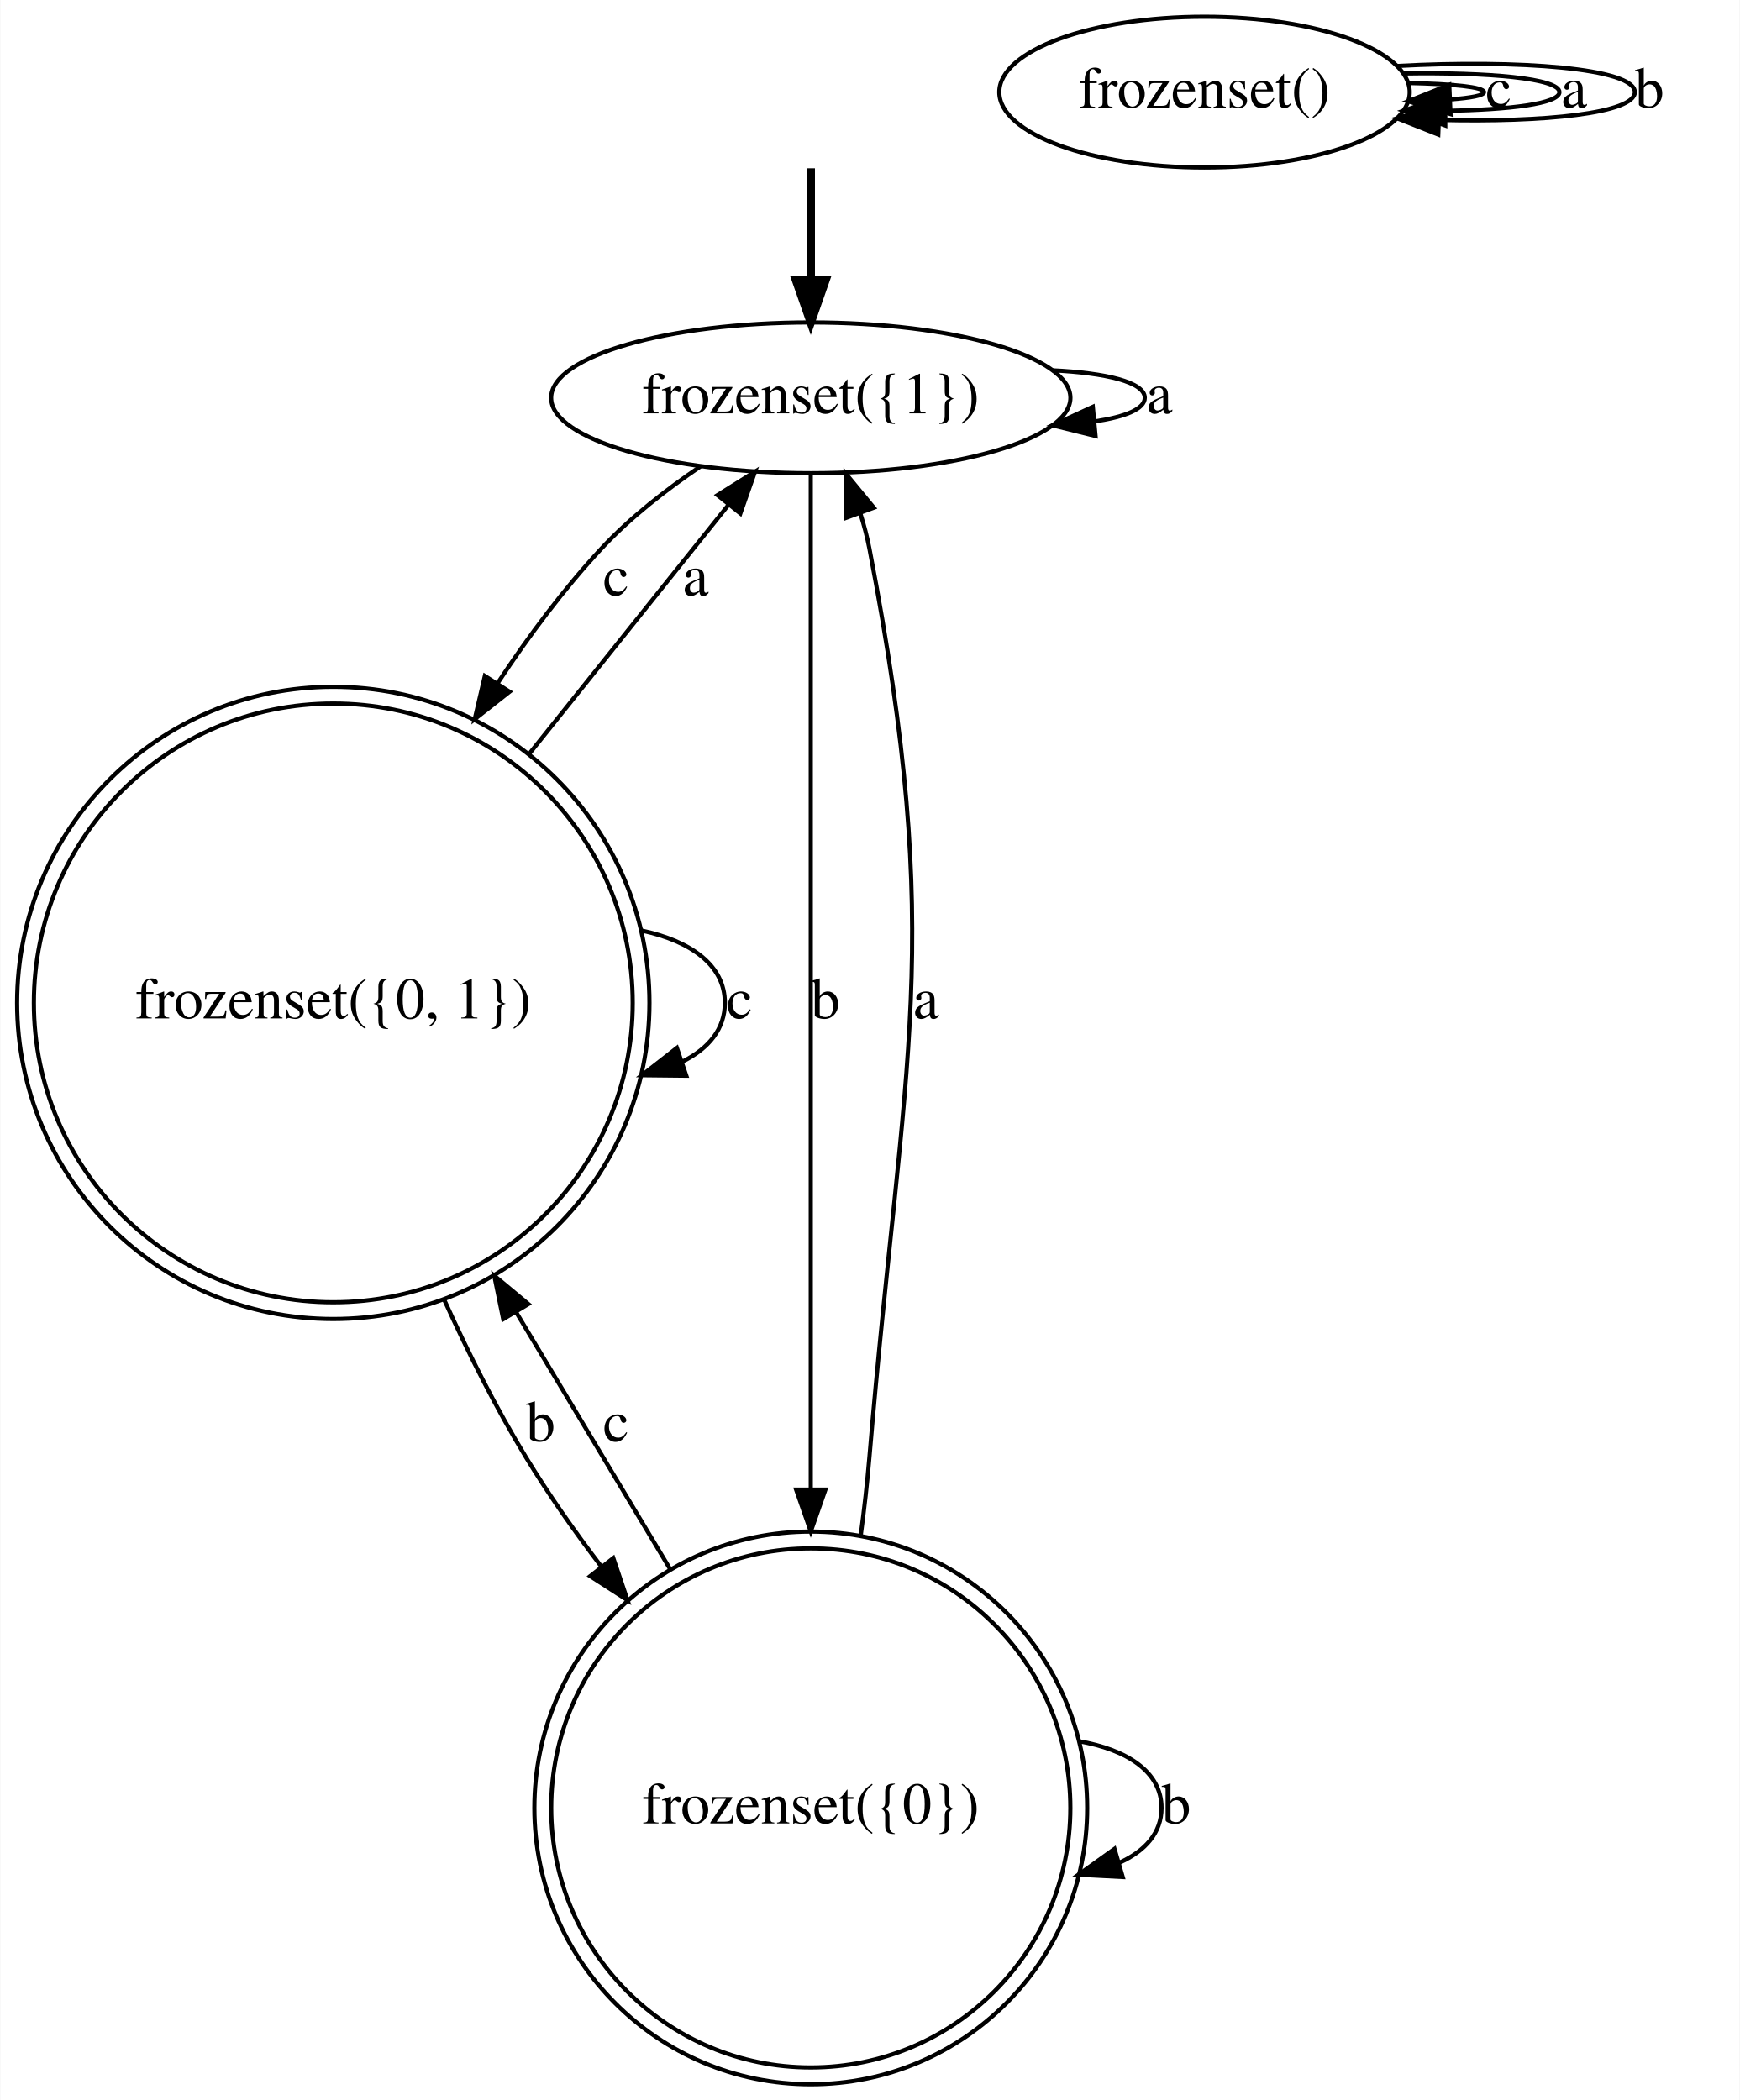
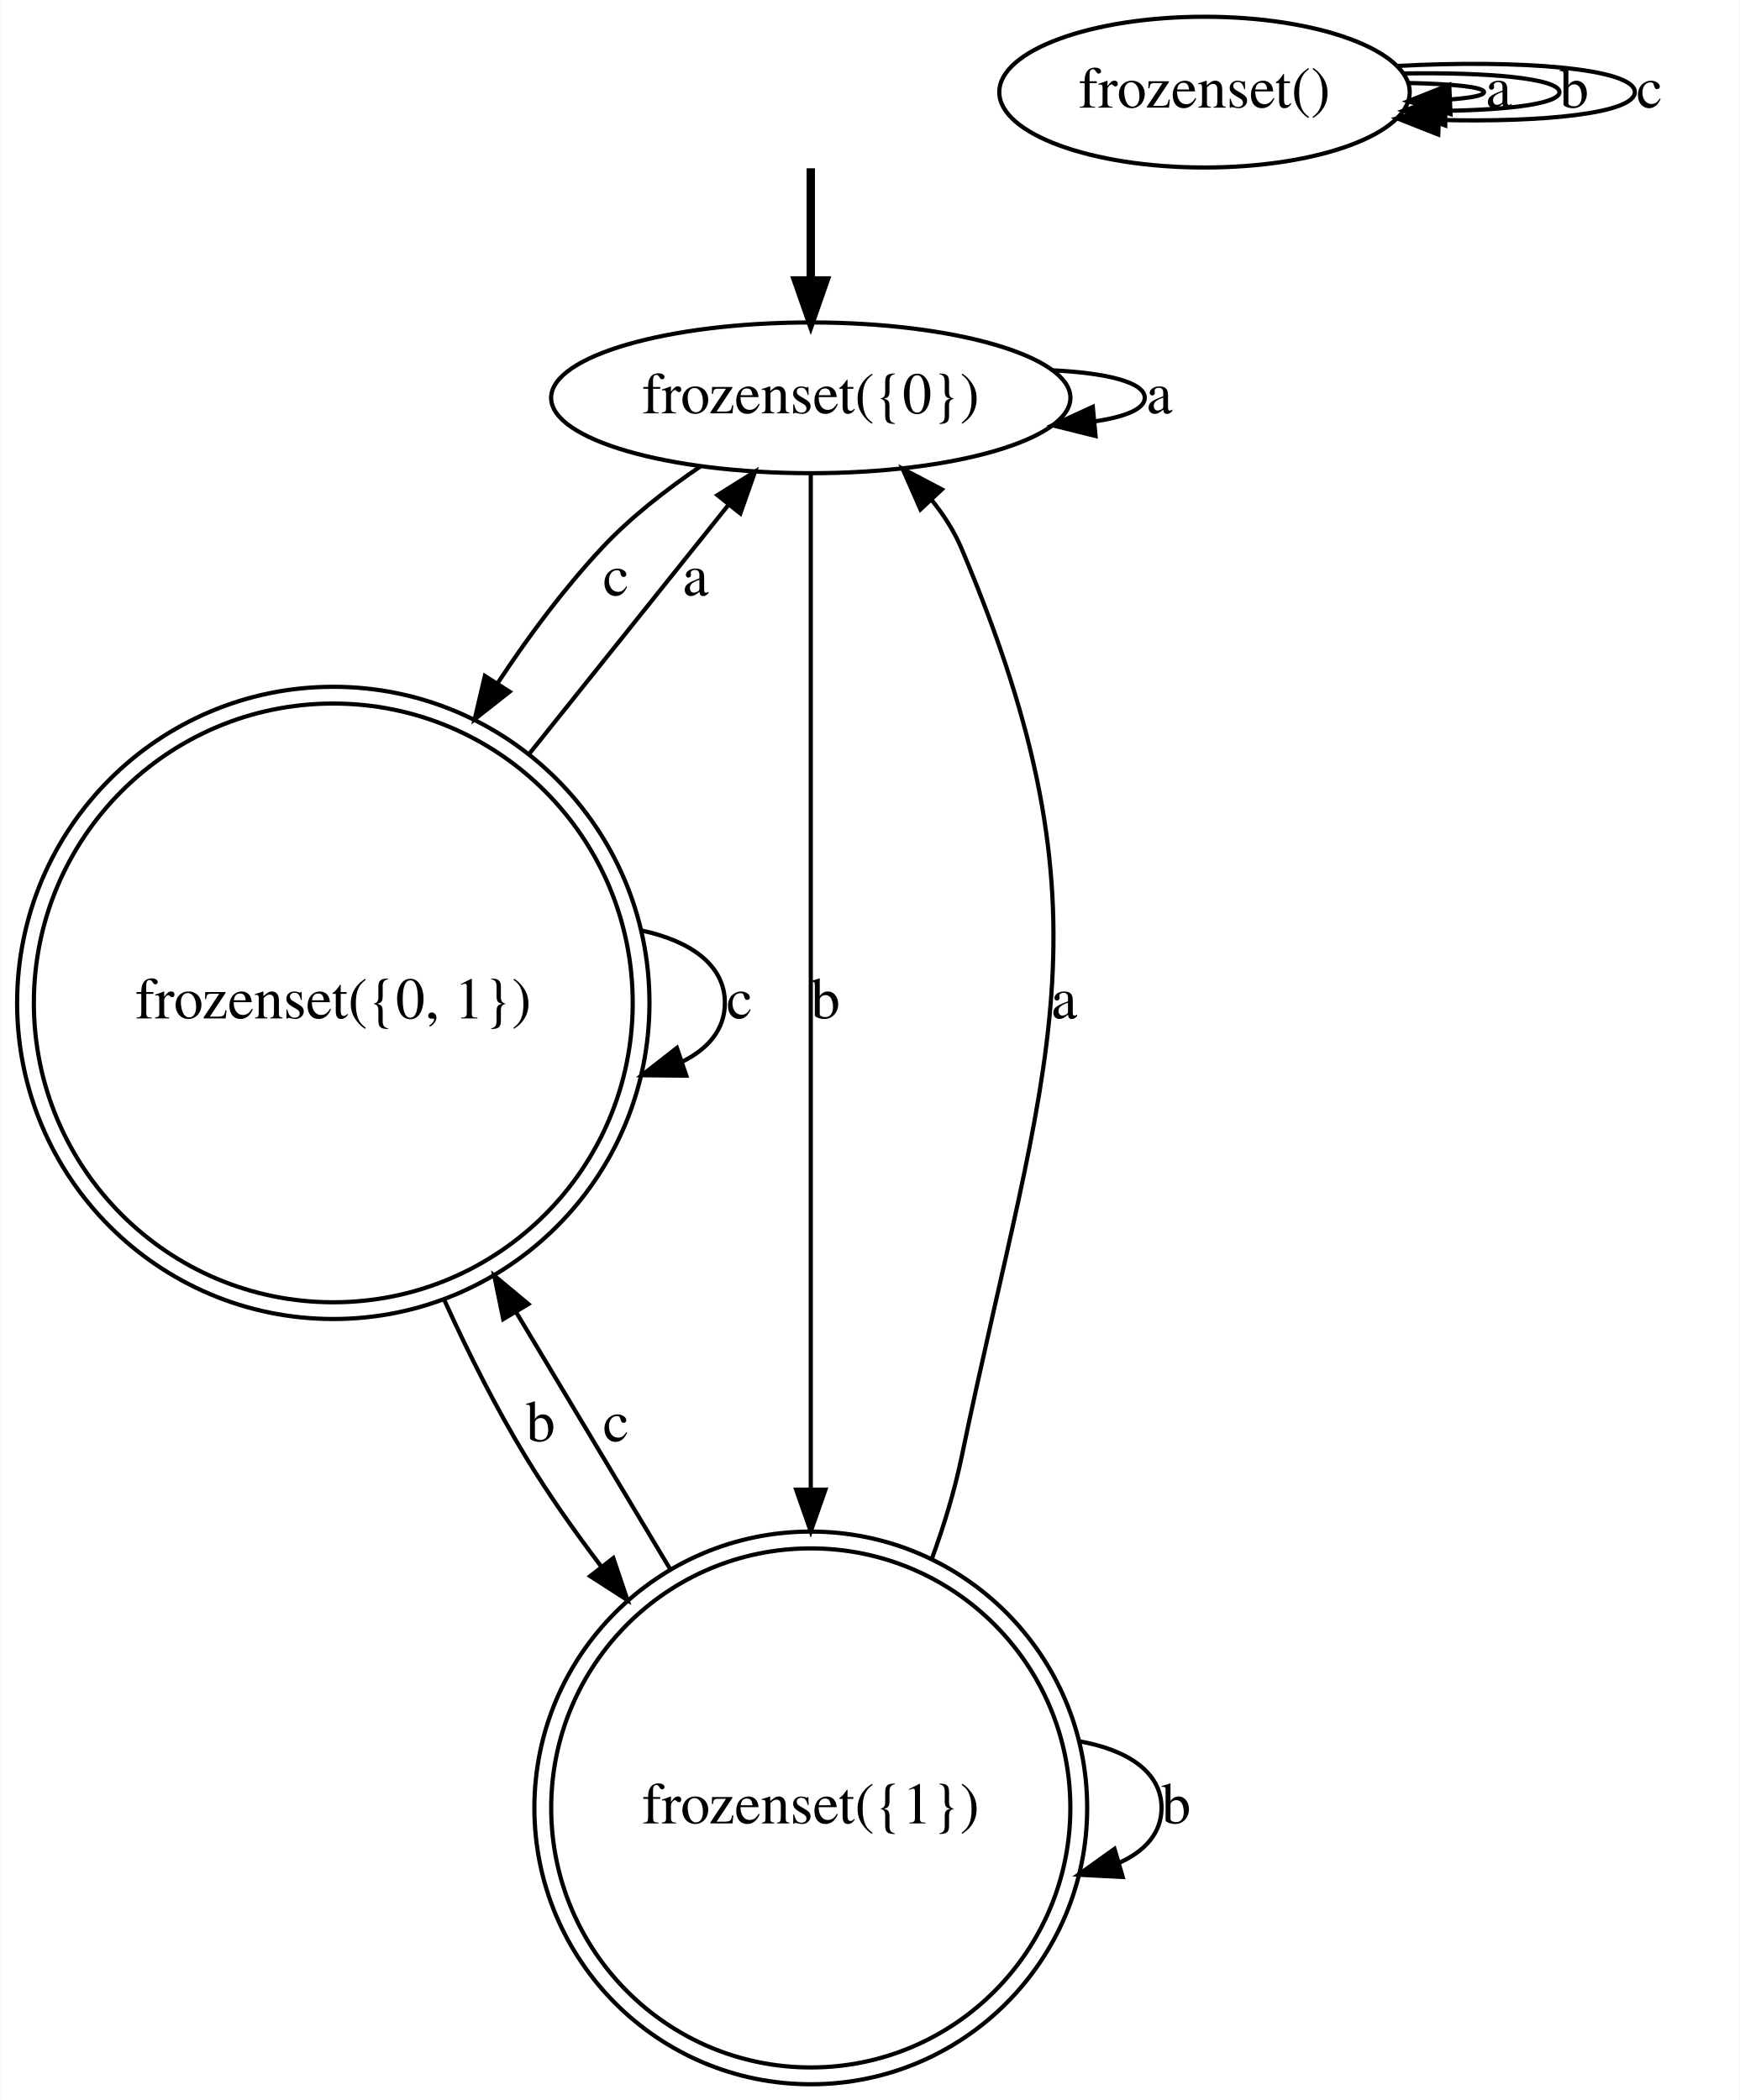
<svg xmlns="http://www.w3.org/2000/svg" width="415pt" height="501pt" viewBox="0.00 0.00 415.24 501.48">
  <g id="graph0" class="graph" transform="scale(1 1) rotate(0) translate(4 497.476)">
    <polygon fill="white" stroke="none" points="-4,4 -4,-497.476 411.239,-497.476 411.239,4 -4,4" />
    <g id="node1" class="node" />
-     <g id="node5" class="node">
+     <g id="node4" class="node">
      <ellipse fill="none" stroke="black" cx="189.494" cy="-402.476" rx="61.99" ry="18" />
-       <text text-anchor="middle" x="189.494" y="-398.776" font-family="Times,serif" font-size="14.00">frozenset({1})</text>
+       <text text-anchor="middle" x="189.494" y="-398.776" font-family="Times,serif" font-size="14.00">frozenset({0})</text>
    </g>
    <g id="edge1" class="edge">
      <path fill="none" stroke="black" stroke-width="2" d="M189.494,-457.289C189.494,-449.266 189.494,-439.524 189.494,-430.545" />
      <polygon fill="black" stroke="black" stroke-width="2" points="192.994,-430.505 189.494,-420.505 185.994,-430.505 192.994,-430.505" />
    </g>
    <g id="node2" class="node">
      <ellipse fill="none" stroke="black" cx="283.494" cy="-475.476" rx="48.993" ry="18" />
      <text text-anchor="middle" x="283.494" y="-471.776" font-family="Times,serif" font-size="14.00">frozenset()</text>
    </g>
    <g id="edge5" class="edge">
      <path fill="none" stroke="black" d="M332.091,-477.66C342.61,-477.446 350.239,-476.719 350.239,-475.476 350.239,-474.681 347.108,-474.096 342.092,-473.722" />
      <polygon fill="black" stroke="black" points="342.232,-470.225 332.091,-473.293 341.931,-477.219 342.232,-470.225" />
-       <text text-anchor="middle" x="353.739" y="-471.776" font-family="Times,serif" font-size="14.00">c</text>
+       <text text-anchor="middle" x="353.739" y="-471.776" font-family="Times,serif" font-size="14.00">a</text>
    </g>
    <g id="edge6" class="edge">
      <path fill="none" stroke="black" d="M330.982,-479.93C351.1,-480.266 368.239,-478.781 368.239,-475.476 368.239,-472.74 356.486,-471.251 341.02,-471.011" />
      <polygon fill="black" stroke="black" points="340.978,-467.511 330.982,-471.023 340.986,-474.511 340.978,-467.511" />
-       <text text-anchor="middle" x="371.739" y="-471.776" font-family="Times,serif" font-size="14.00">a</text>
+       <text text-anchor="middle" x="371.739" y="-471.776" font-family="Times,serif" font-size="14.00">b</text>
    </g>
    <g id="edge7" class="edge">
      <path fill="none" stroke="black" d="M329.453,-481.722C358.47,-483.289 386.239,-481.207 386.239,-475.476 386.239,-470.417 364.597,-468.202 339.56,-468.83" />
      <polygon fill="black" stroke="black" points="339.306,-465.338 329.453,-469.231 339.584,-472.332 339.306,-465.338" />
-       <text text-anchor="middle" x="389.739" y="-471.776" font-family="Times,serif" font-size="14.00">b</text>
+       <text text-anchor="middle" x="389.739" y="-471.776" font-family="Times,serif" font-size="14.00">c</text>
    </g>
    <g id="node3" class="node">
      <ellipse fill="none" stroke="black" cx="75.494" cy="-257.983" rx="71.488" ry="71.488" />
      <ellipse fill="none" stroke="black" cx="75.494" cy="-257.983" rx="75.487" ry="75.487" />
      <text text-anchor="middle" x="75.494" y="-254.283" font-family="Times,serif" font-size="14.00">frozenset({0, 1})</text>
    </g>
-     <g id="edge11" class="edge">
+     <g id="edge13" class="edge">
      <path fill="none" stroke="black" d="M149.177,-275.25C160.937,-272.723 168.987,-266.967 168.987,-257.983 168.987,-251.806 165.183,-247.155 158.983,-244.031" />
      <polygon fill="black" stroke="black" points="159.771,-240.603 149.177,-240.716 157.53,-247.234 159.771,-240.603" />
      <text text-anchor="middle" x="172.487" y="-254.283" font-family="Times,serif" font-size="14.00">c</text>
    </g>
-     <g id="node4" class="node">
+     <g id="edge11" class="edge">
+       <path fill="none" stroke="black" d="M122.228,-317.398C138.847,-338.17 156.669,-360.448 169.791,-376.849" />
+       <polygon fill="black" stroke="black" points="167.213,-379.23 176.193,-384.852 172.679,-374.857 167.213,-379.23" />
+       <text text-anchor="middle" x="161.994" y="-355.276" font-family="Times,serif" font-size="14.00">a</text>
+     </g>
+     <g id="node5" class="node">
      <ellipse fill="none" stroke="black" cx="189.494" cy="-65.745" rx="61.975" ry="61.975" />
      <ellipse fill="none" stroke="black" cx="189.494" cy="-65.745" rx="65.99" ry="65.99" />
-       <text text-anchor="middle" x="189.494" y="-62.044" font-family="Times,serif" font-size="14.00">frozenset({0})</text>
+       <text text-anchor="middle" x="189.494" y="-62.044" font-family="Times,serif" font-size="14.00">frozenset({1})</text>
    </g>
-     <g id="edge13" class="edge">
+     <g id="edge12" class="edge">
      <path fill="none" stroke="black" d="M102.011,-187.013C107.816,-174.205 114.377,-161.198 121.494,-149.489 126.836,-140.699 133.045,-131.844 139.496,-123.363" />
      <polygon fill="black" stroke="black" points="142.347,-125.398 145.736,-115.36 136.827,-121.094 142.347,-125.398" />
      <text text-anchor="middle" x="124.994" y="-153.289" font-family="Times,serif" font-size="14.00">b</text>
    </g>
-     <g id="edge12" class="edge">
-       <path fill="none" stroke="black" d="M122.228,-317.398C138.847,-338.17 156.669,-360.448 169.791,-376.849" />
-       <polygon fill="black" stroke="black" points="167.213,-379.23 176.193,-384.852 172.679,-374.857 167.213,-379.23" />
-       <text text-anchor="middle" x="161.994" y="-355.276" font-family="Times,serif" font-size="14.00">a</text>
+     <g id="edge10" class="edge">
+       <path fill="none" stroke="black" d="M163.169,-386.11C154.996,-380.573 146.344,-373.852 139.494,-366.476 130.542,-356.839 122.243,-345.745 114.79,-334.424" />
+       <polygon fill="black" stroke="black" points="117.584,-332.295 109.259,-325.742 111.681,-336.057 117.584,-332.295" />
+       <text text-anchor="middle" x="142.994" y="-355.276" font-family="Times,serif" font-size="14.00">c</text>
    </g>
    <g id="edge8" class="edge">
+       <path fill="none" stroke="black" d="M247.199,-409.045C259.951,-408.428 269.238,-406.238 269.238,-402.476 269.238,-399.831 264.647,-397.964 257.488,-396.873" />
+       <polygon fill="black" stroke="black" points="257.482,-393.358 247.199,-395.908 256.828,-400.327 257.482,-393.358" />
+       <text text-anchor="middle" x="272.738" y="-398.776" font-family="Times,serif" font-size="14.00">a</text>
+     </g>
+     <g id="edge9" class="edge">
+       <path fill="none" stroke="black" d="M189.494,-384.417C189.494,-340.492 189.494,-221.412 189.494,-142.181" />
+       <polygon fill="black" stroke="black" points="192.994,-141.76 189.494,-131.76 185.994,-141.76 192.994,-141.76" />
+       <text text-anchor="middle" x="192.994" y="-254.283" font-family="Times,serif" font-size="14.00">b</text>
+     </g>
+     <g id="edge4" class="edge">
      <path fill="none" stroke="black" d="M155.994,-122.648C144.449,-141.913 131.345,-163.781 119.112,-184.194" />
      <polygon fill="black" stroke="black" points="116.068,-182.465 113.93,-192.842 122.072,-186.063 116.068,-182.465" />
      <text text-anchor="middle" x="142.994" y="-153.289" font-family="Times,serif" font-size="14.00">c</text>
    </g>
-     <g id="edge10" class="edge">
+     <g id="edge2" class="edge">
+       <path fill="none" stroke="black" d="M218.312,-124.984C221.268,-133.051 223.802,-141.36 225.494,-149.489 245.143,-243.905 263.026,-277.641 225.494,-366.476 223.729,-370.654 221.194,-374.58 218.275,-378.183" />
+       <polygon fill="black" stroke="black" points="215.685,-375.829 211.422,-385.528 220.803,-380.604 215.685,-375.829" />
+       <text text-anchor="middle" x="249.994" y="-254.283" font-family="Times,serif" font-size="14.00">a</text>
+     </g>
+     <g id="edge3" class="edge">
      <path fill="none" stroke="black" d="M253.391,-81.692C265.057,-79.674 273.238,-74.358 273.238,-65.745 273.238,-59.823 269.371,-55.46 263.164,-52.655" />
      <polygon fill="black" stroke="black" points="263.972,-49.245 253.391,-49.797 262.007,-55.963 263.972,-49.245" />
      <text text-anchor="middle" x="276.738" y="-62.044" font-family="Times,serif" font-size="14.00">b</text>
    </g>
-     <g id="edge9" class="edge">
-       <path fill="none" stroke="black" d="M201.413,-130.755C202.26,-137.067 202.981,-143.391 203.494,-149.489 211.566,-245.589 221.731,-271.778 203.494,-366.476 202.967,-369.214 202.227,-372.009 201.361,-374.767" />
-       <polygon fill="black" stroke="black" points="197.976,-373.831 197.82,-384.425 204.548,-376.241 197.976,-373.831" />
-       <text text-anchor="middle" x="216.994" y="-254.283" font-family="Times,serif" font-size="14.00">a</text>
-     </g>
-     <g id="edge2" class="edge">
-       <path fill="none" stroke="black" d="M163.169,-386.11C154.996,-380.573 146.344,-373.852 139.494,-366.476 130.542,-356.839 122.243,-345.745 114.79,-334.424" />
-       <polygon fill="black" stroke="black" points="117.584,-332.295 109.259,-325.742 111.681,-336.057 117.584,-332.295" />
-       <text text-anchor="middle" x="142.994" y="-355.276" font-family="Times,serif" font-size="14.00">c</text>
-     </g>
-     <g id="edge4" class="edge">
-       <path fill="none" stroke="black" d="M189.494,-384.417C189.494,-340.492 189.494,-221.412 189.494,-142.181" />
-       <polygon fill="black" stroke="black" points="192.994,-141.76 189.494,-131.76 185.994,-141.76 192.994,-141.76" />
-       <text text-anchor="middle" x="192.994" y="-254.283" font-family="Times,serif" font-size="14.00">b</text>
-     </g>
-     <g id="edge3" class="edge">
-       <path fill="none" stroke="black" d="M247.199,-409.045C259.951,-408.428 269.238,-406.238 269.238,-402.476 269.238,-399.831 264.647,-397.964 257.488,-396.873" />
-       <polygon fill="black" stroke="black" points="257.482,-393.358 247.199,-395.908 256.828,-400.327 257.482,-393.358" />
-       <text text-anchor="middle" x="272.738" y="-398.776" font-family="Times,serif" font-size="14.00">a</text>
-     </g>
  </g>
</svg>
